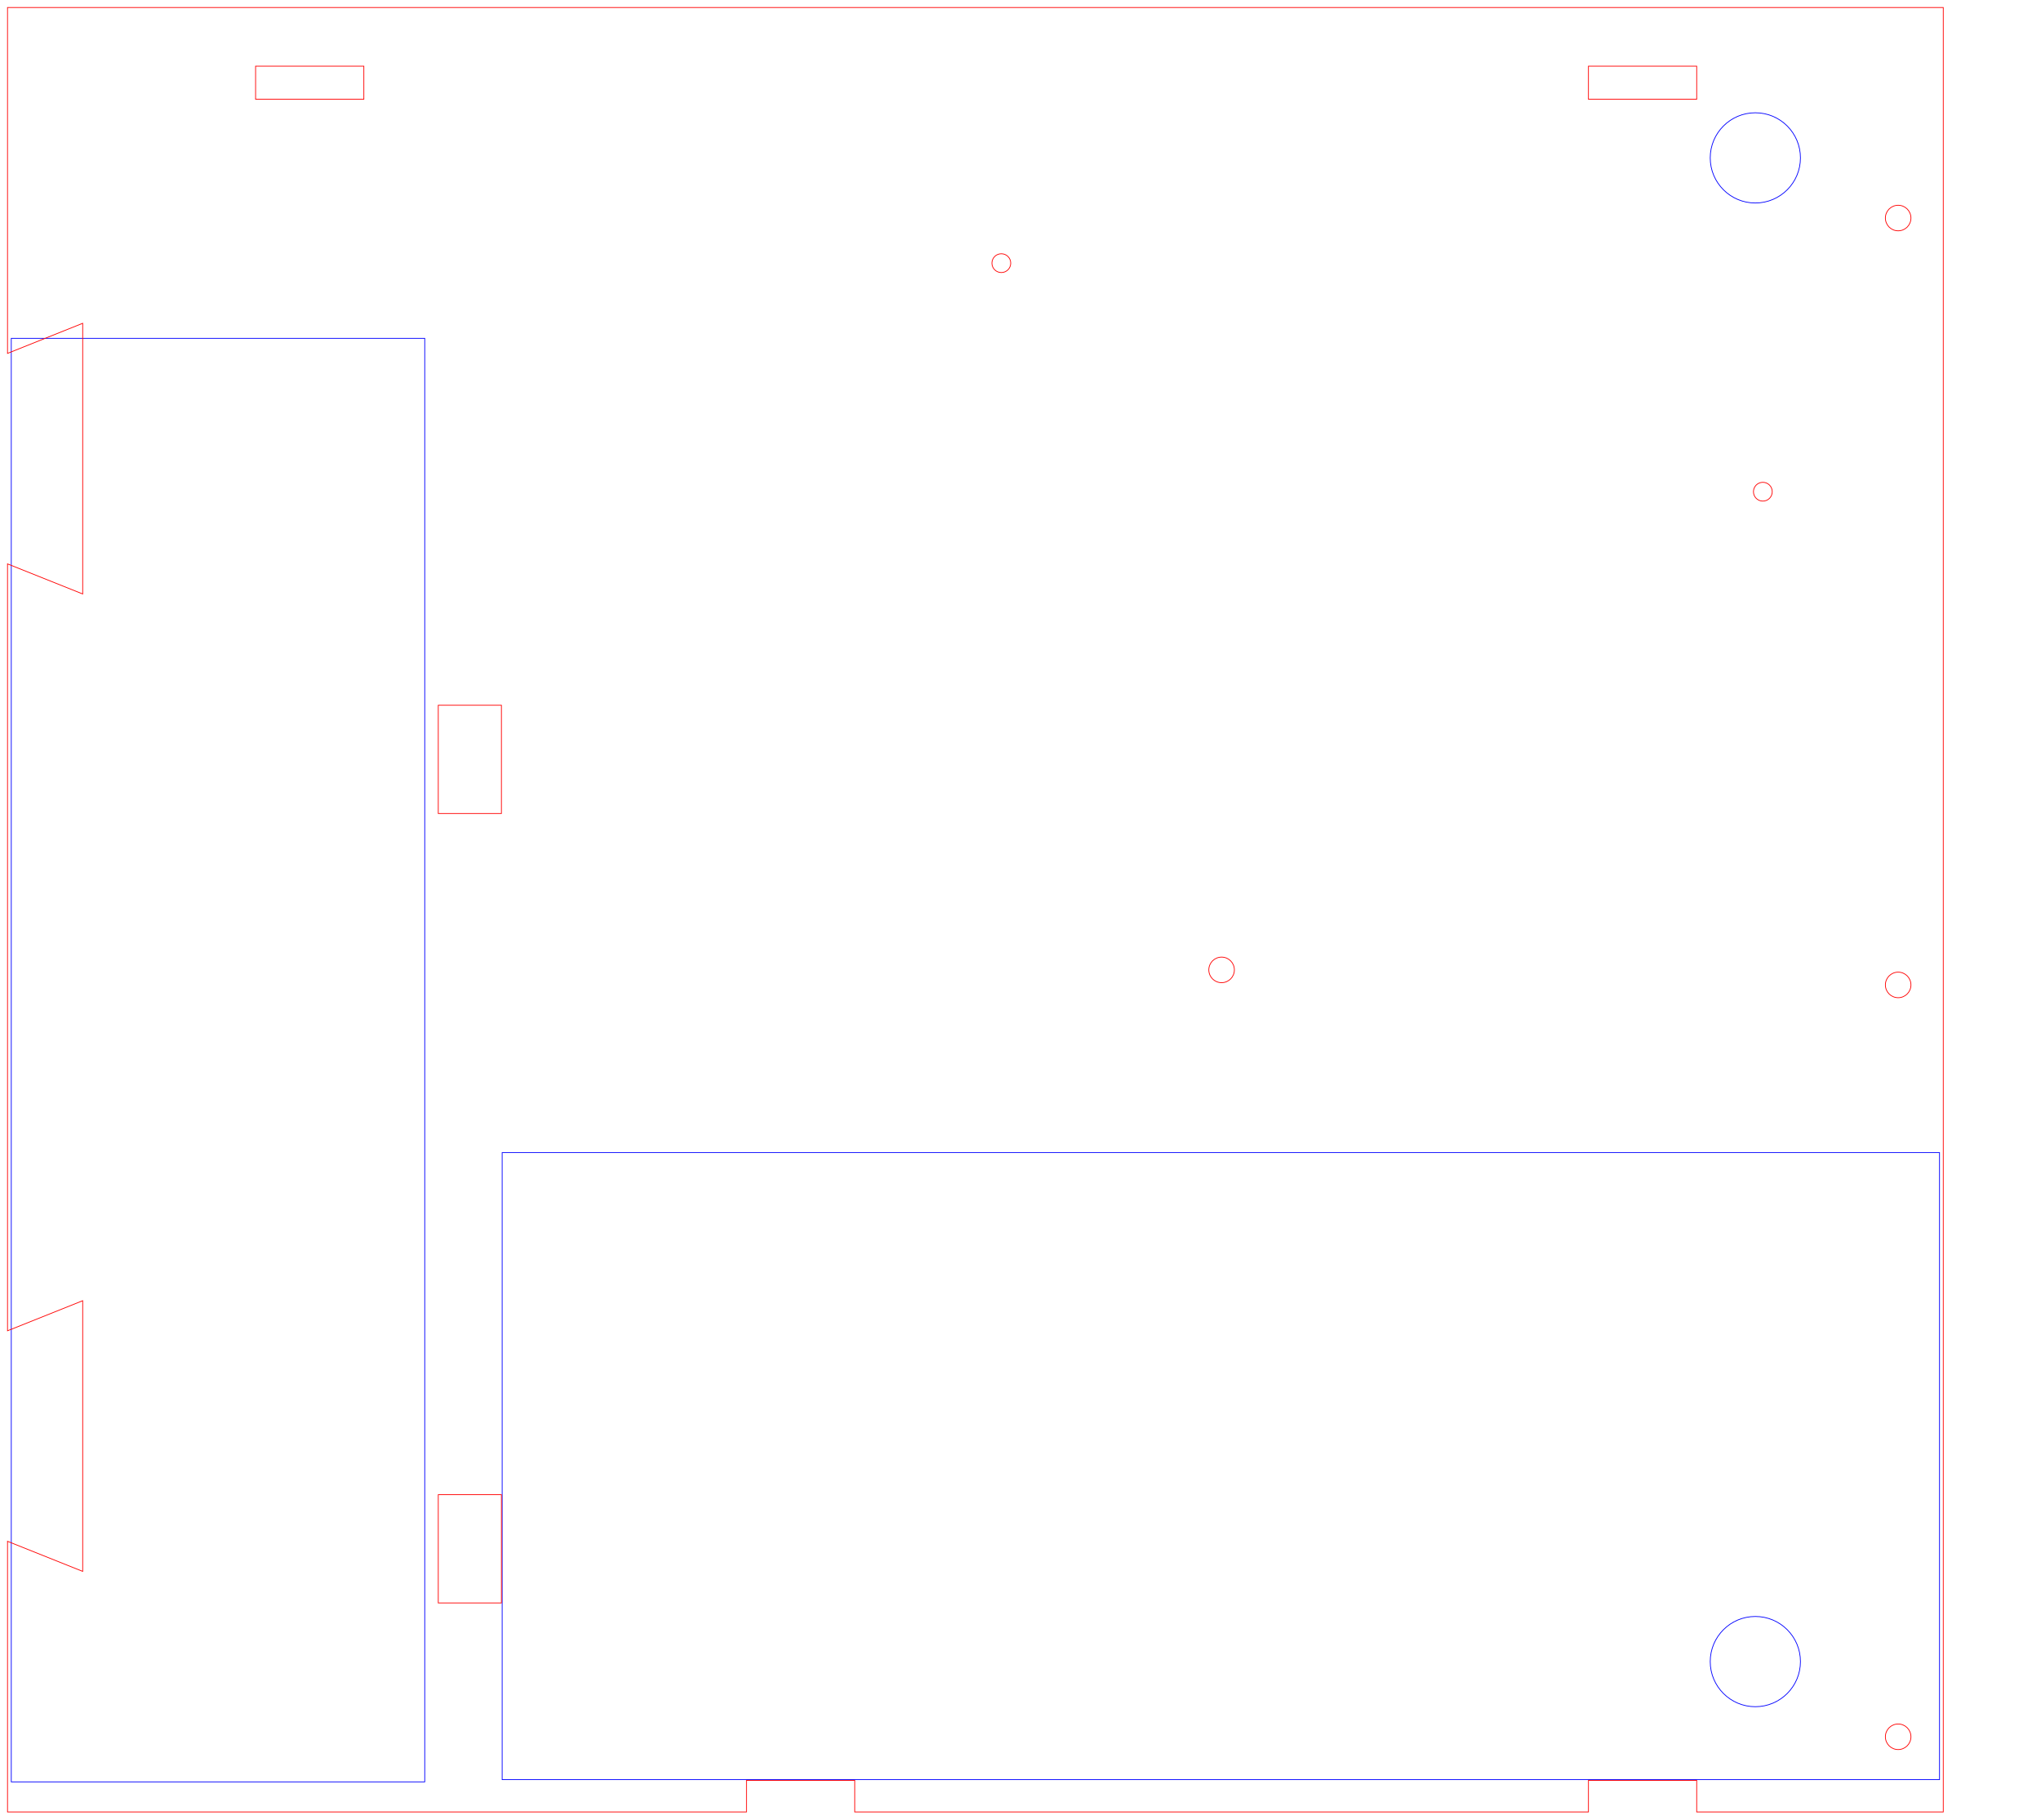
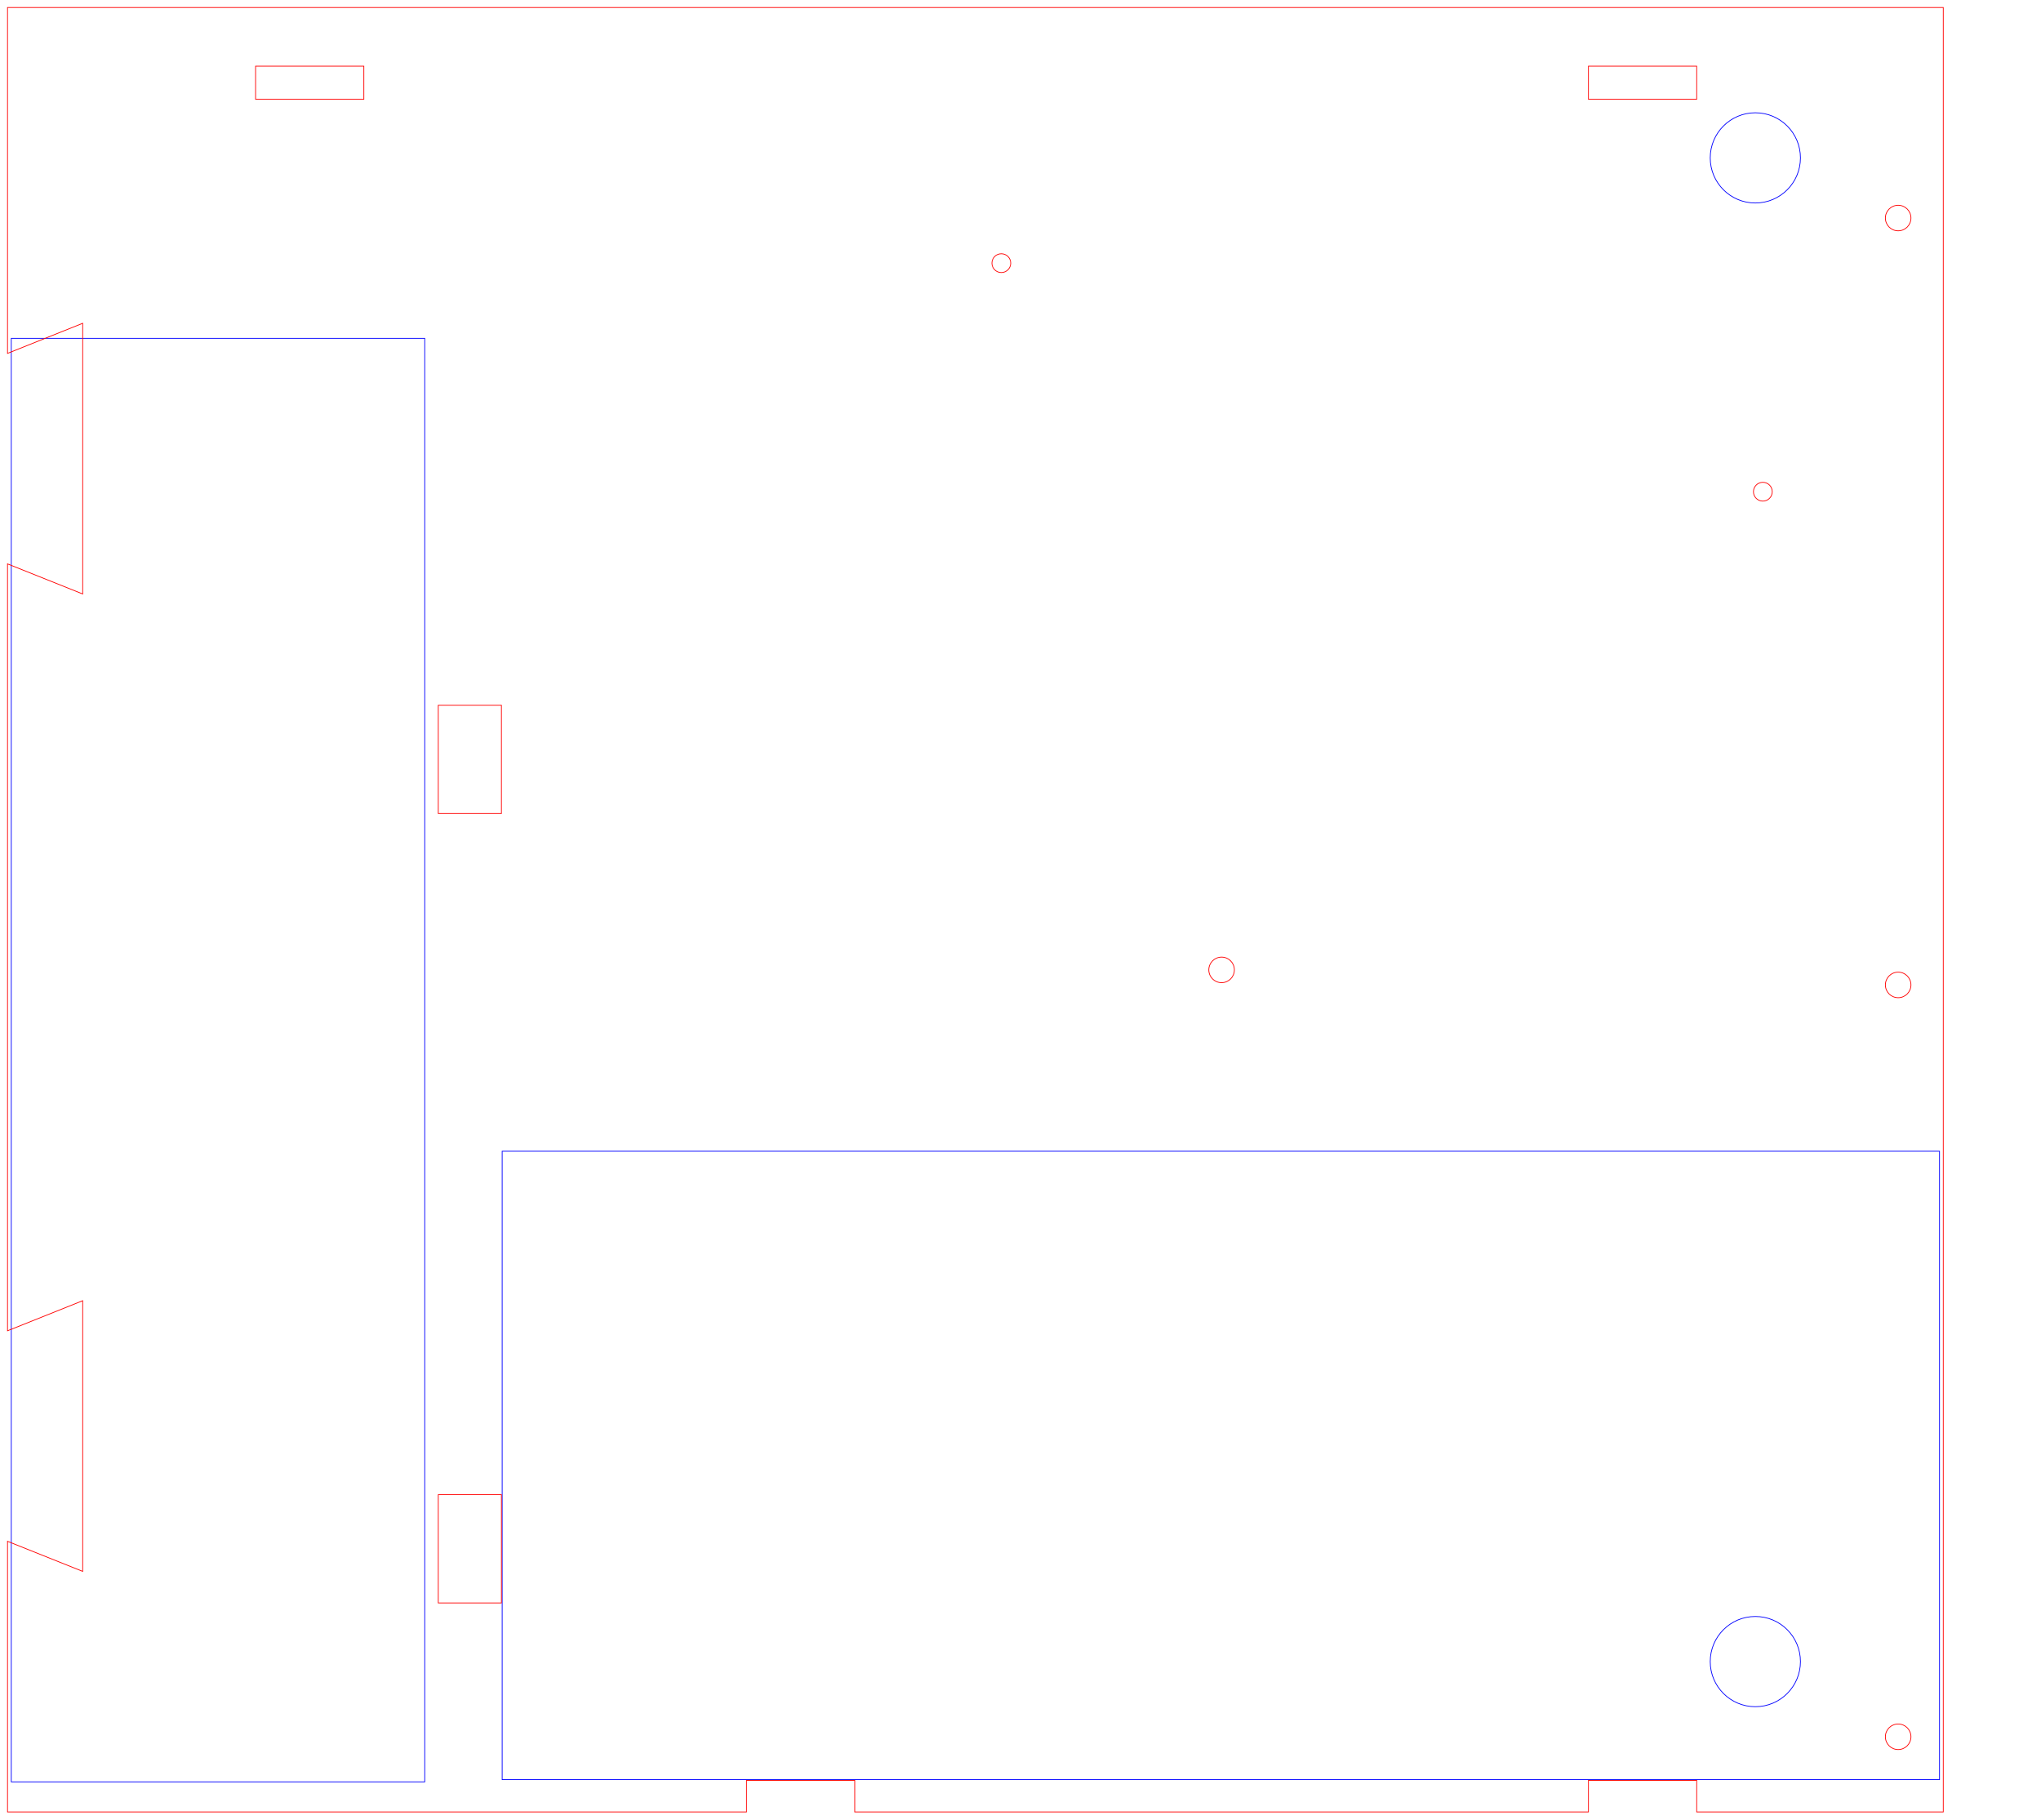
<svg xmlns="http://www.w3.org/2000/svg" width="271.50mm" height="242.00mm" viewBox="0 0 271.500 242.000">
  <g id="incisione" fill="#000000" stroke="none">

</g>
  <g id="segno" fill="none" stroke="#0000FF" stroke-width="0.1">
    <circle cx="233.500" cy="21.000" r="6.000" />
    <circle cx="233.500" cy="221.000" r="6.000" />
    <rect x="1.500" y="45.000" width="55.000" height="192.000" />
-     <rect x="66.800" y="153.300" width="191.200" height="83.400" />
+     <rect x="66.800" y="153.120" width="191.200" height="83.580" />
  </g>
  <g id="taglio" fill="none" stroke="#FF0000" stroke-width="0.1">
    <path d="M258.500,1.000 L258.500,241.000 L225.700,241.000 L225.700,236.800 L211.300,236.800 L211.300,241.000 L113.700,241.000 L113.700,236.800 L99.300,236.800 L99.300,241.000 L1.000,241.000 L1.000,205.000 L11.000,209.000 L11.000,173.000 L1.000,177.000 L1.000,75.000 L11.000,79.000 L11.000,43.000 L1.000,47.000 L1.000,1.000 Z" />
    <circle cx="252.500" cy="29.000" r="1.700" />
    <circle cx="252.500" cy="131.000" r="1.700" />
    <circle cx="252.500" cy="231.000" r="1.700" />
    <rect x="34.000" y="8.800" width="14.400" height="4.400" />
    <rect x="211.300" y="8.800" width="14.400" height="4.400" />
    <rect x="58.300" y="93.800" width="8.400" height="14.400" />
    <rect x="58.300" y="198.800" width="8.400" height="14.400" />
    <circle cx="133.200" cy="35.000" r="1.250" />
    <circle cx="234.500" cy="65.400" r="1.250" />
    <circle cx="162.500" cy="129.000" r="1.700" />
  </g>
</svg>
